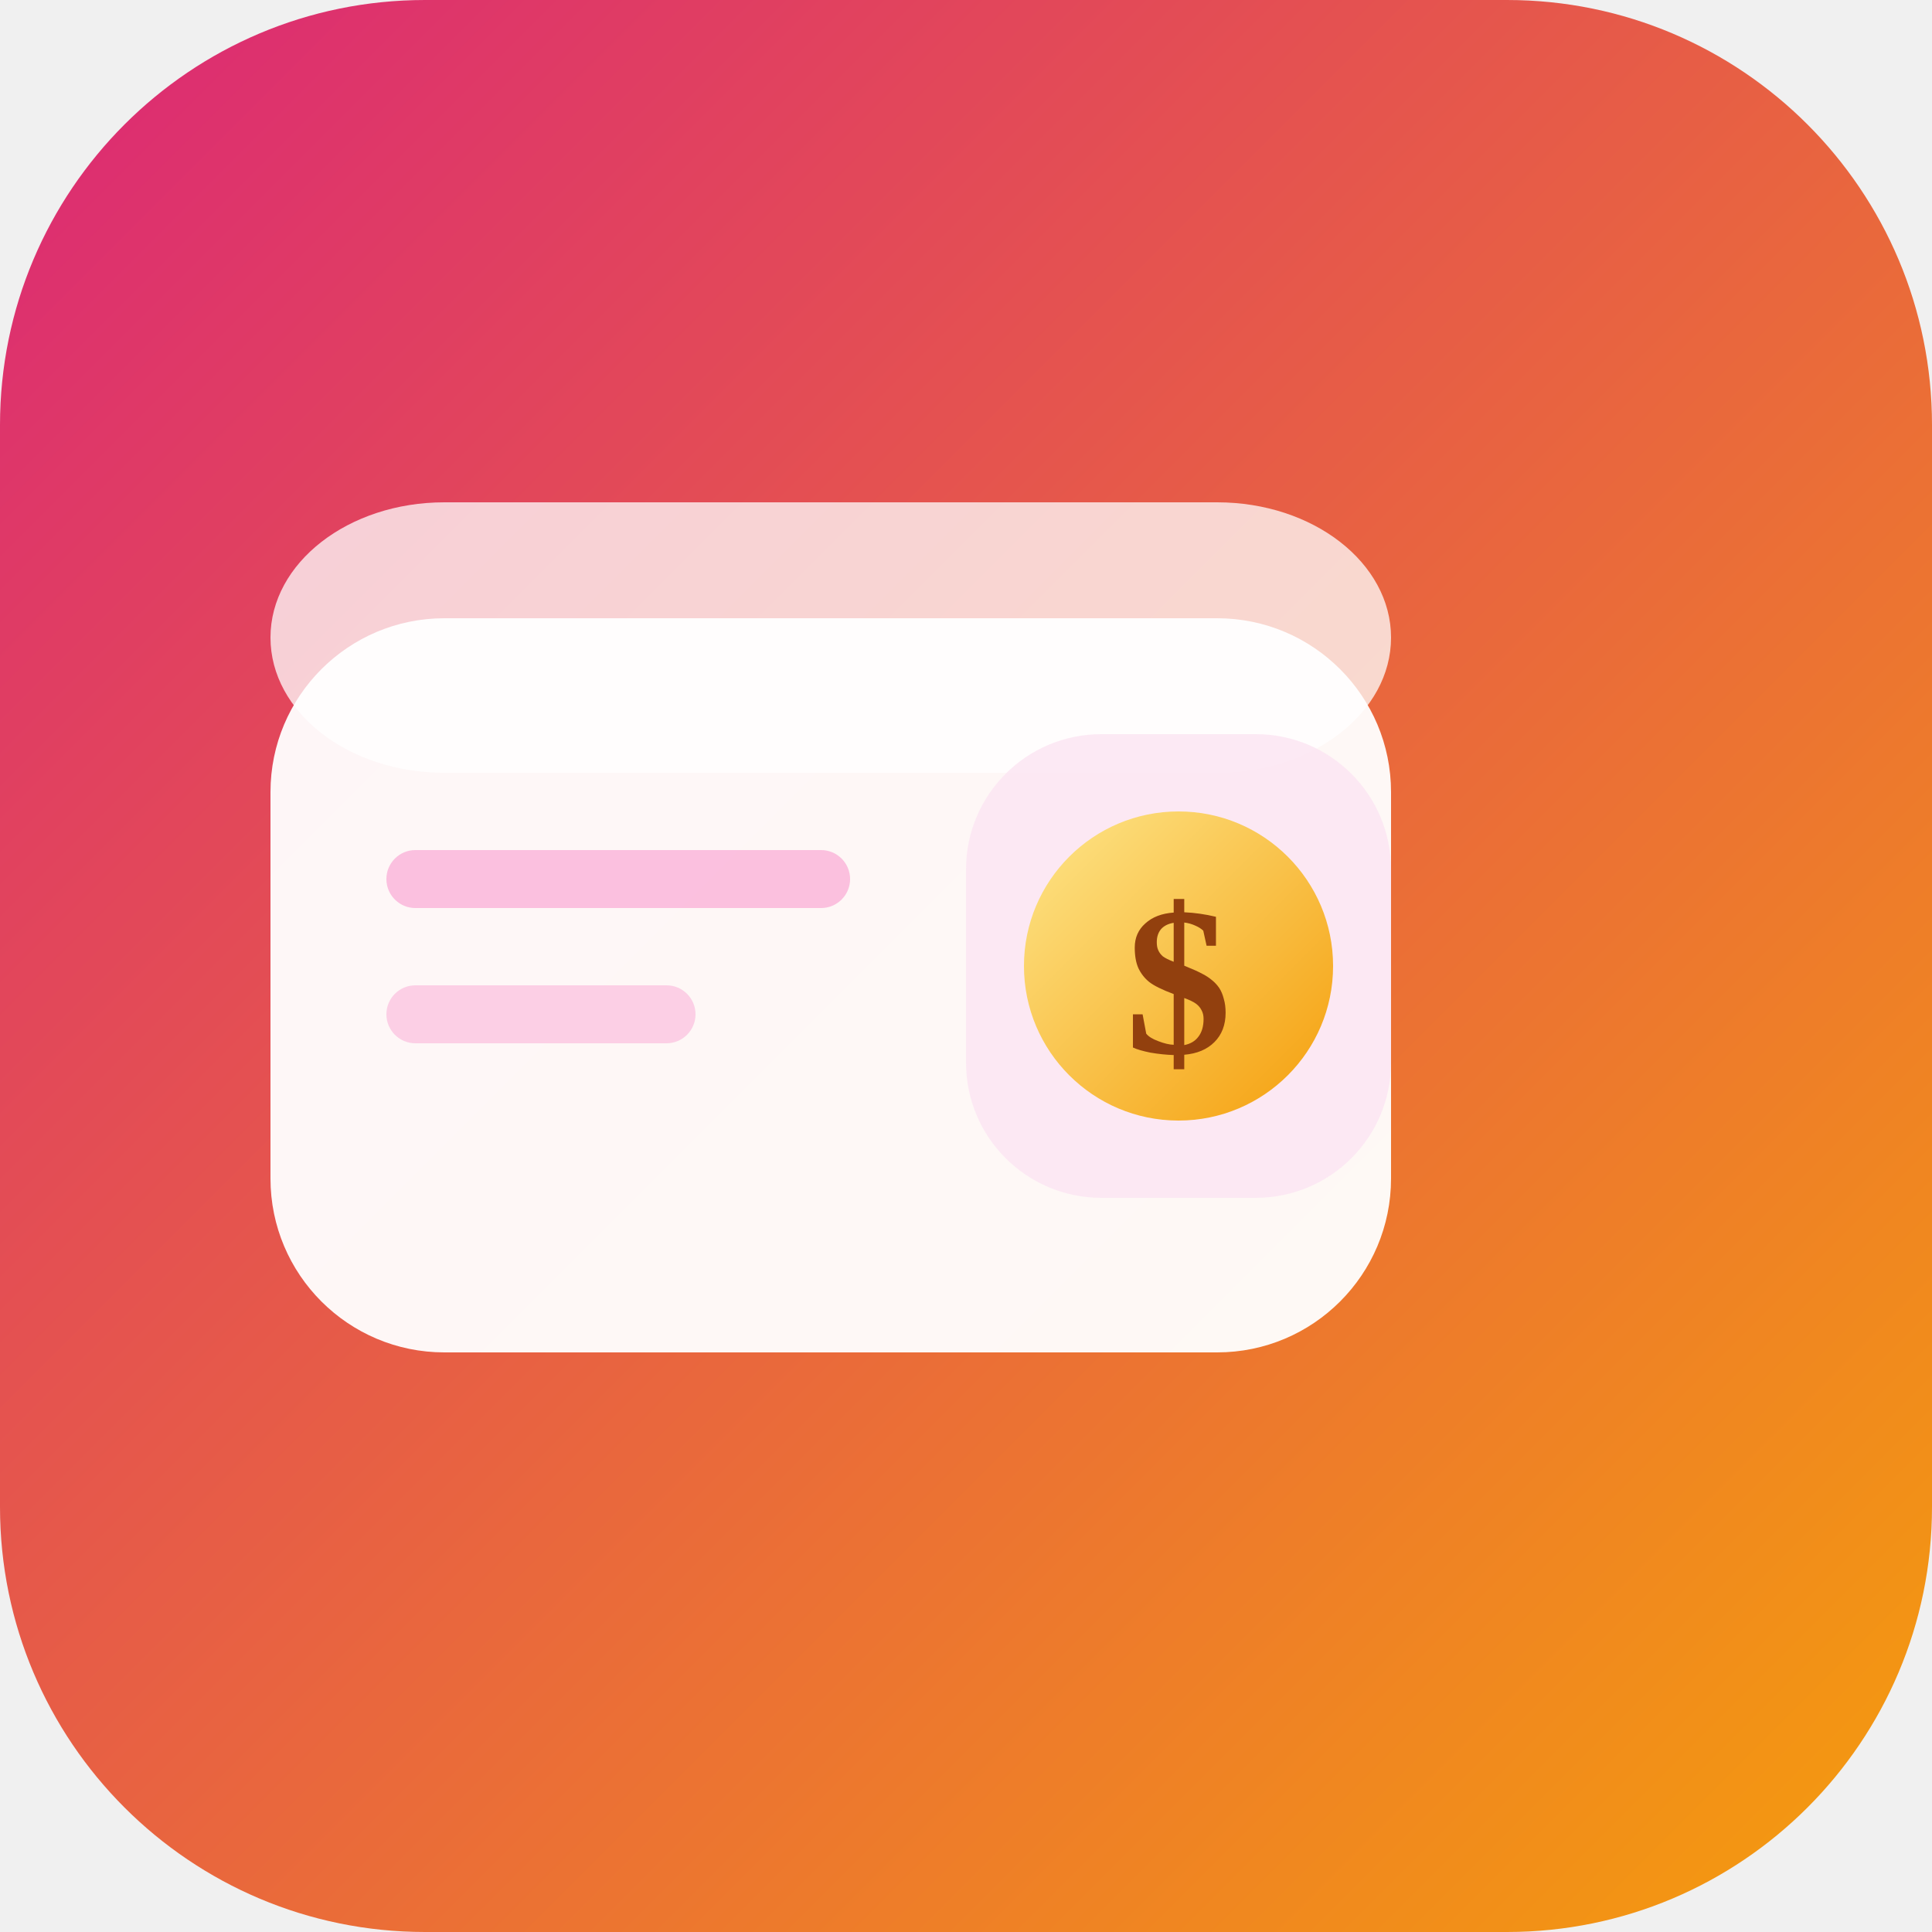
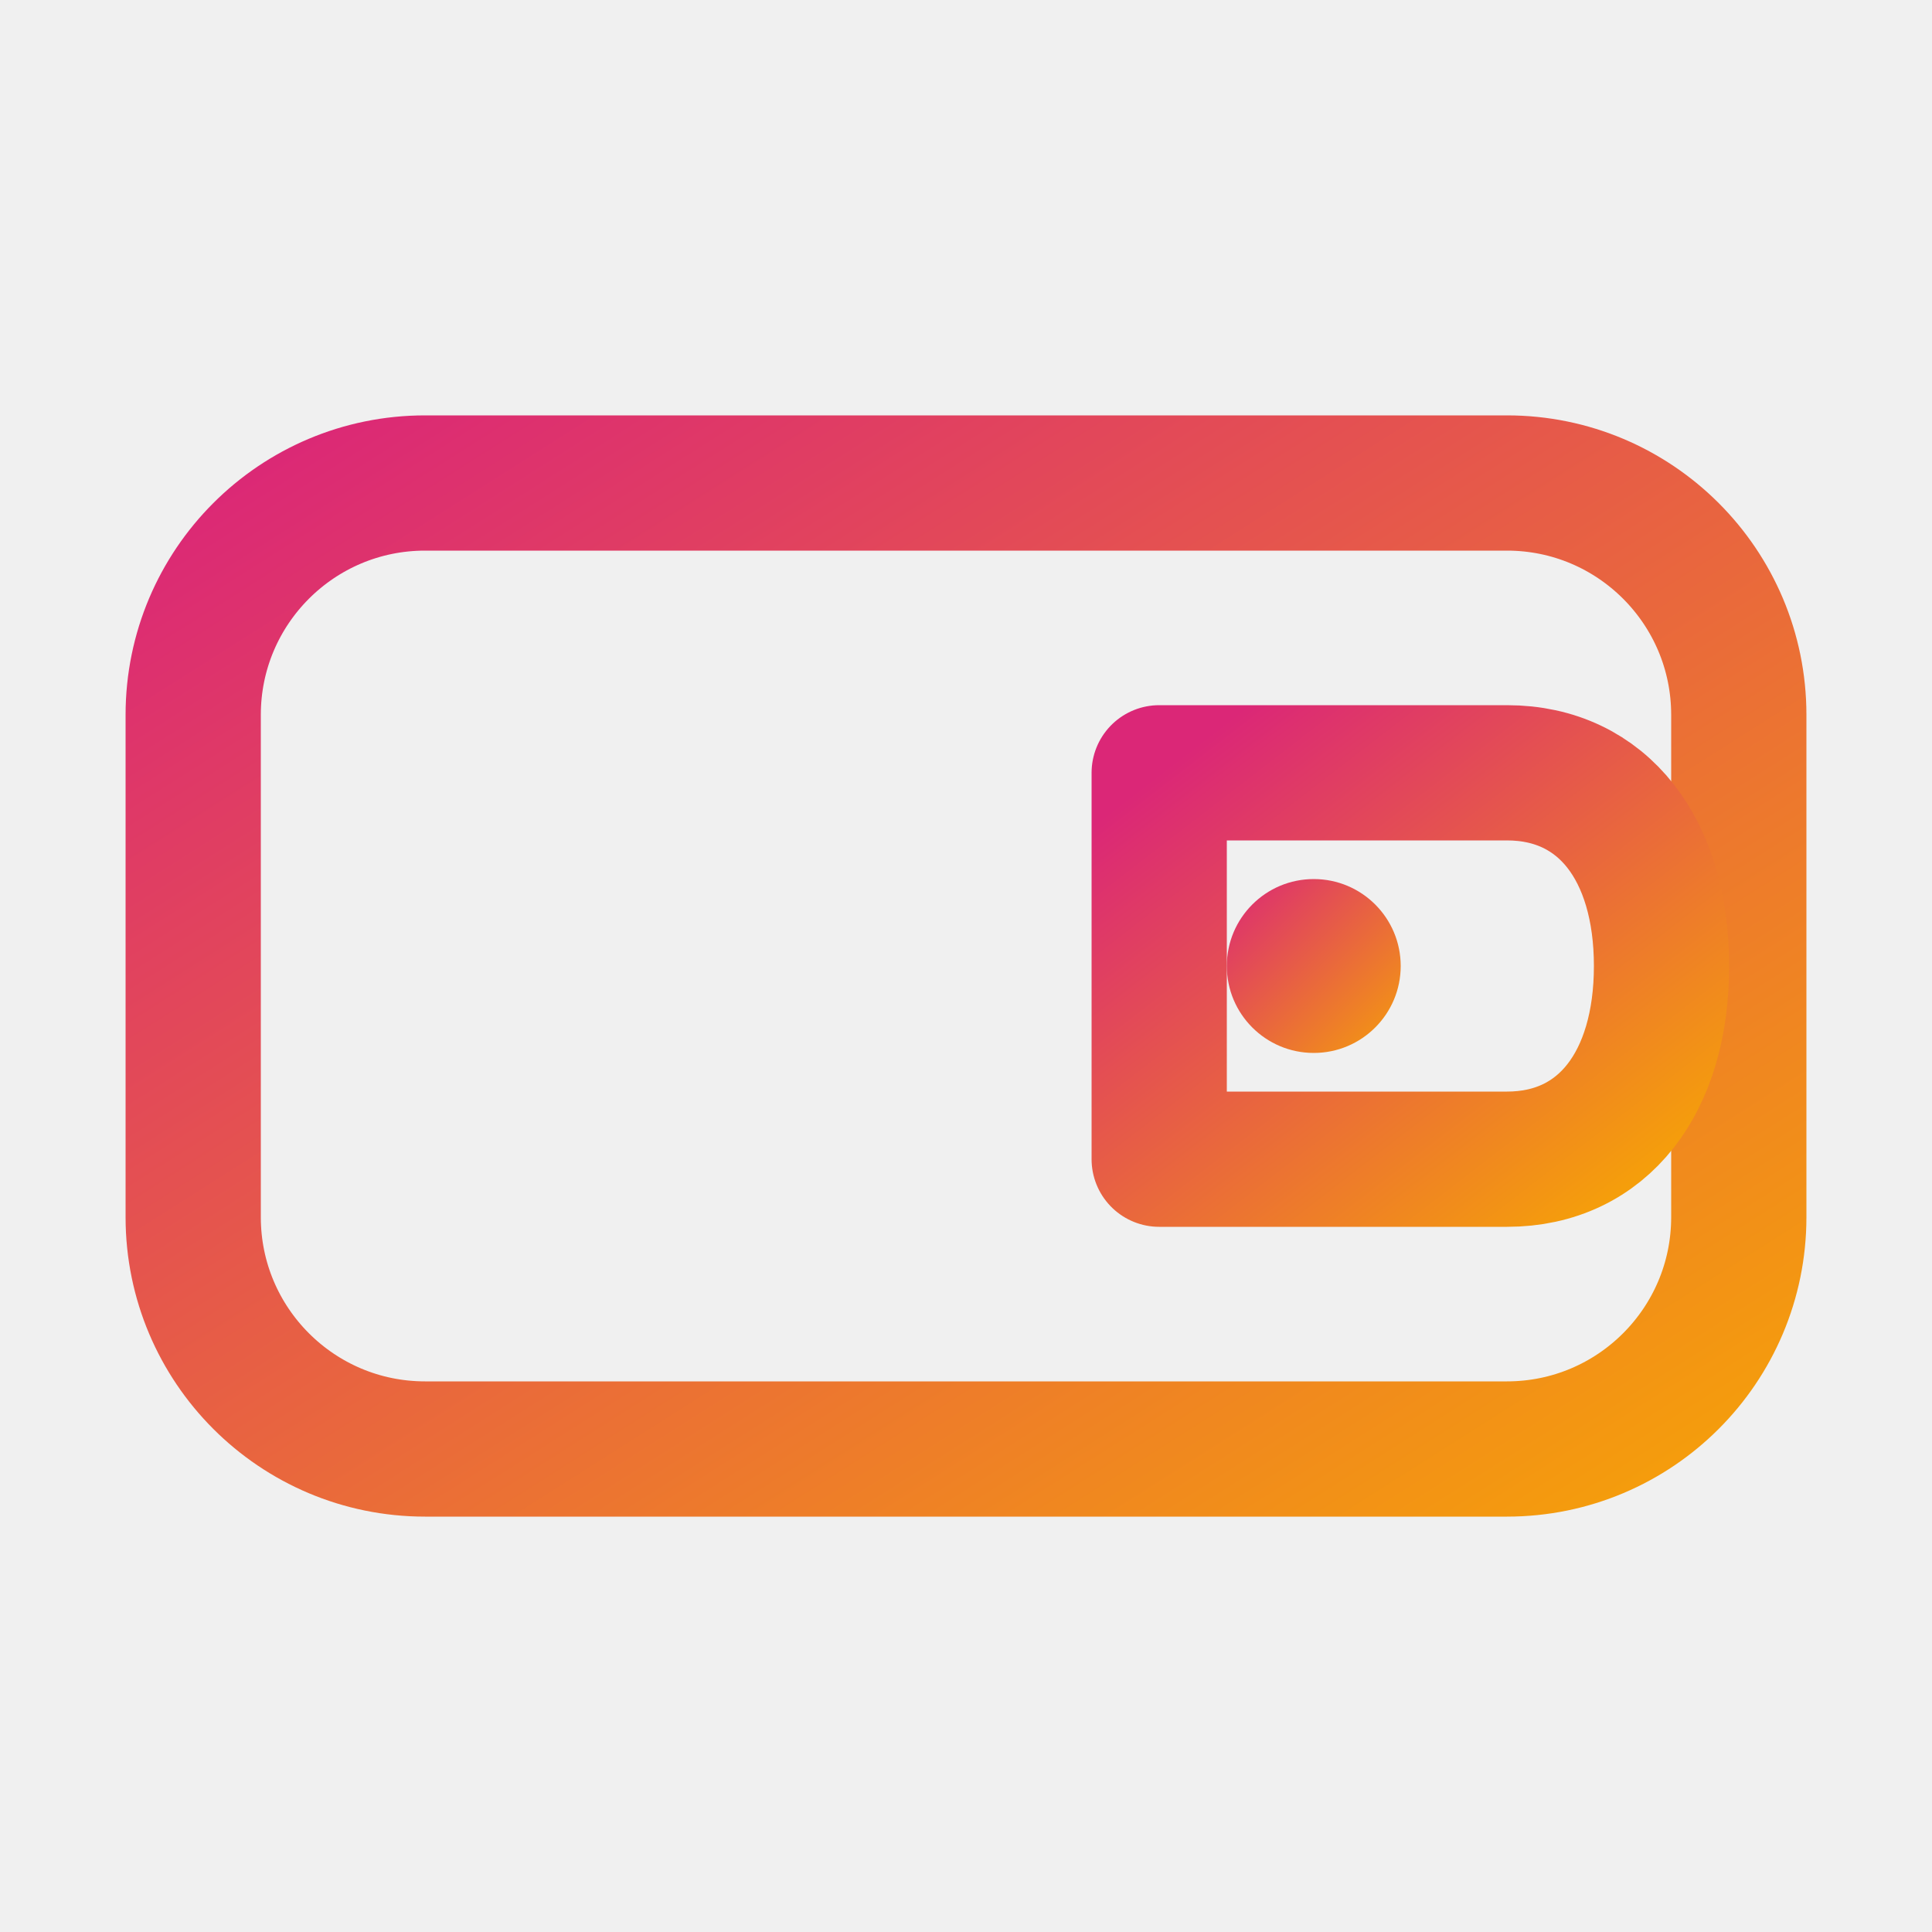
- <svg xmlns="http://www.w3.org/2000/svg" viewBox="0 0 100 100">
+ <svg xmlns="http://www.w3.org/2000/svg" viewBox="0 0 100 100" fill="none">
  <defs>
-     <linearGradient id="bgGrad" x1="0%" y1="0%" x2="100%" y2="100%">
+     <linearGradient id="walletGrad" x1="0%" y1="0%" x2="100%" y2="100%">
      <stop offset="0%" stop-color="#db2777" />
      <stop offset="100%" stop-color="#f59e0b" />
    </linearGradient>
-     <linearGradient id="coinGrad" x1="0%" y1="0%" x2="100%" y2="100%">
-       <stop offset="0%" stop-color="#fde68a" />
-       <stop offset="100%" stop-color="#f59e0b" />
-     </linearGradient>
  </defs>
-   <rect width="100" height="100" rx="22" fill="url(#bgGrad)" />
-   <rect x="14" y="32" width="58" height="38" rx="9" fill="white" opacity="0.95" />
-   <rect x="14" y="26" width="58" height="14" rx="9" fill="white" opacity="0.75" />
-   <rect x="50" y="38" width="22" height="24" rx="7" fill="#fce7f3" opacity="0.9" />
-   <circle cx="61" cy="50" r="8" fill="url(#coinGrad)" />
-   <text x="61" y="54.5" font-family="Georgia, 'Times New Roman', serif" font-size="11" font-weight="900" fill="#92400e" text-anchor="middle">$</text>
-   <rect x="20" y="44" width="24" height="3" rx="1.5" fill="#f9a8d4" opacity="0.7" />
-   <rect x="20" y="51" width="16" height="3" rx="1.5" fill="#f9a8d4" opacity="0.5" />
+   <rect x="10" y="25" width="80" height="50" rx="12" stroke="url(#walletGrad)" stroke-width="7" stroke-linejoin="round" />
+   <path d="M60 40 h18 c5 0, 8 4, 8 10 c0 6, -3 10, -8 10 h-18 Z" stroke="url(#walletGrad)" stroke-width="7" stroke-linejoin="round" />
+   <circle cx="68" cy="50" r="4.5" fill="url(#walletGrad)" />
</svg>
